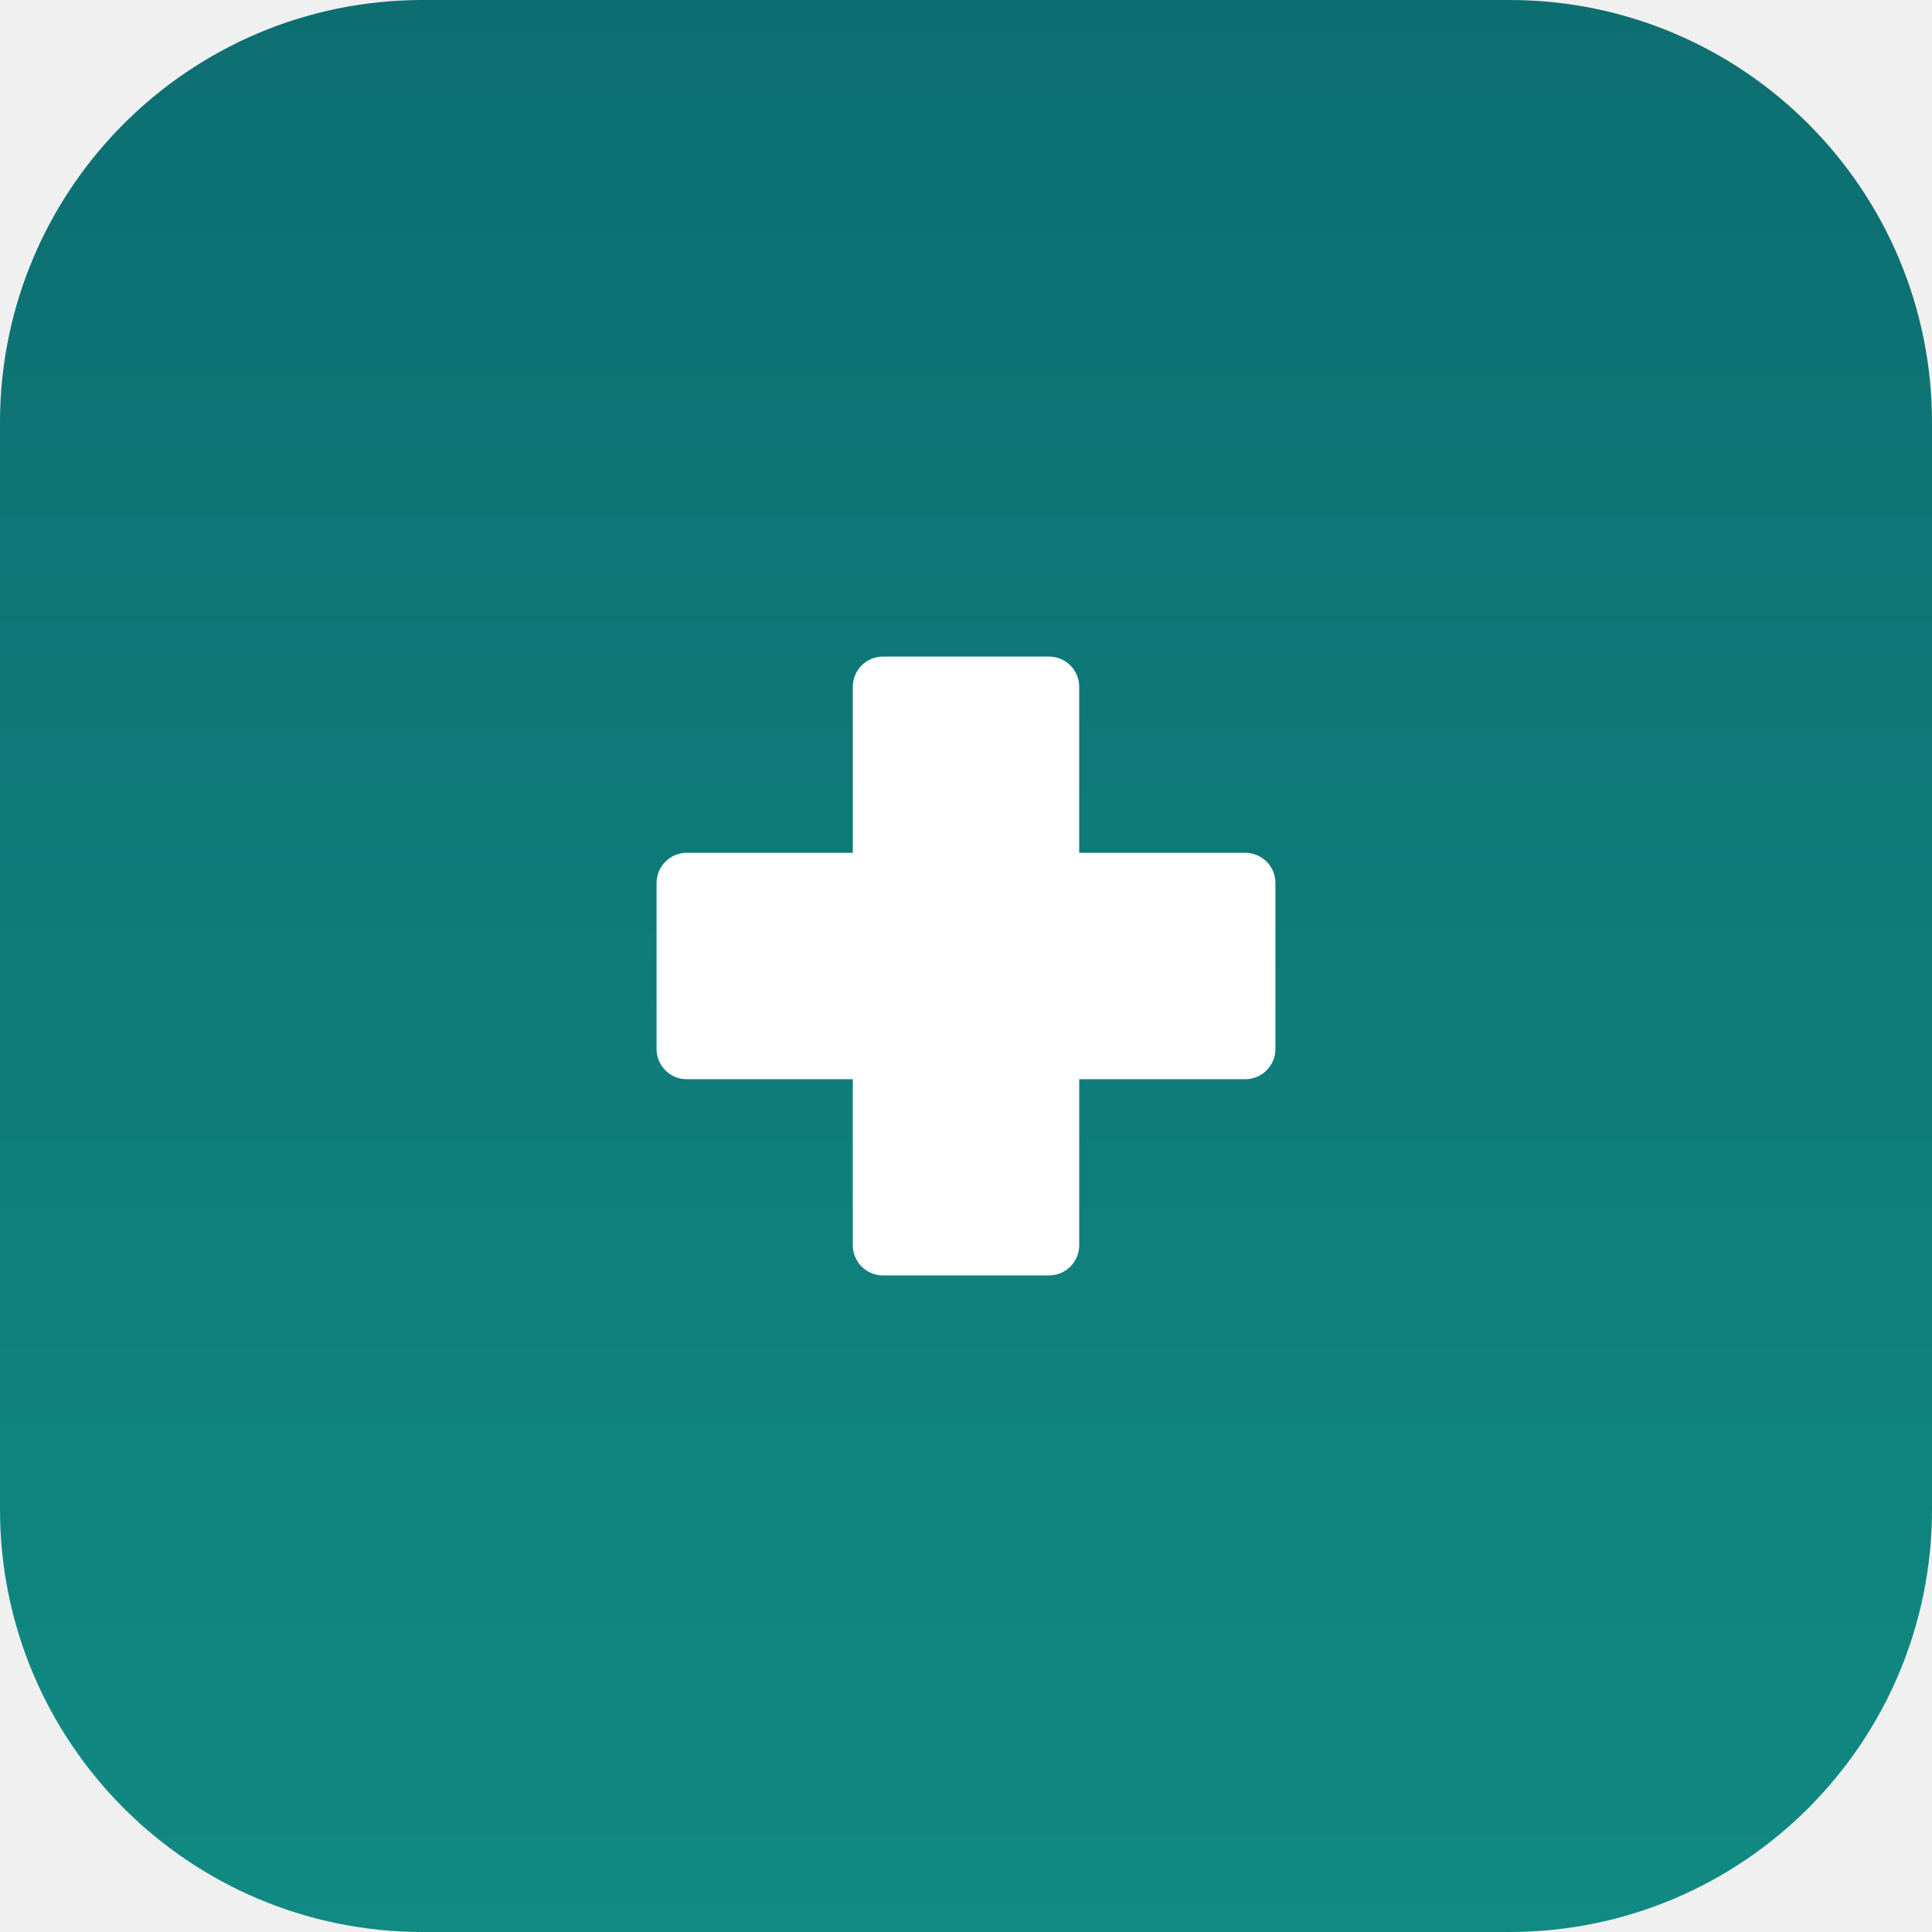
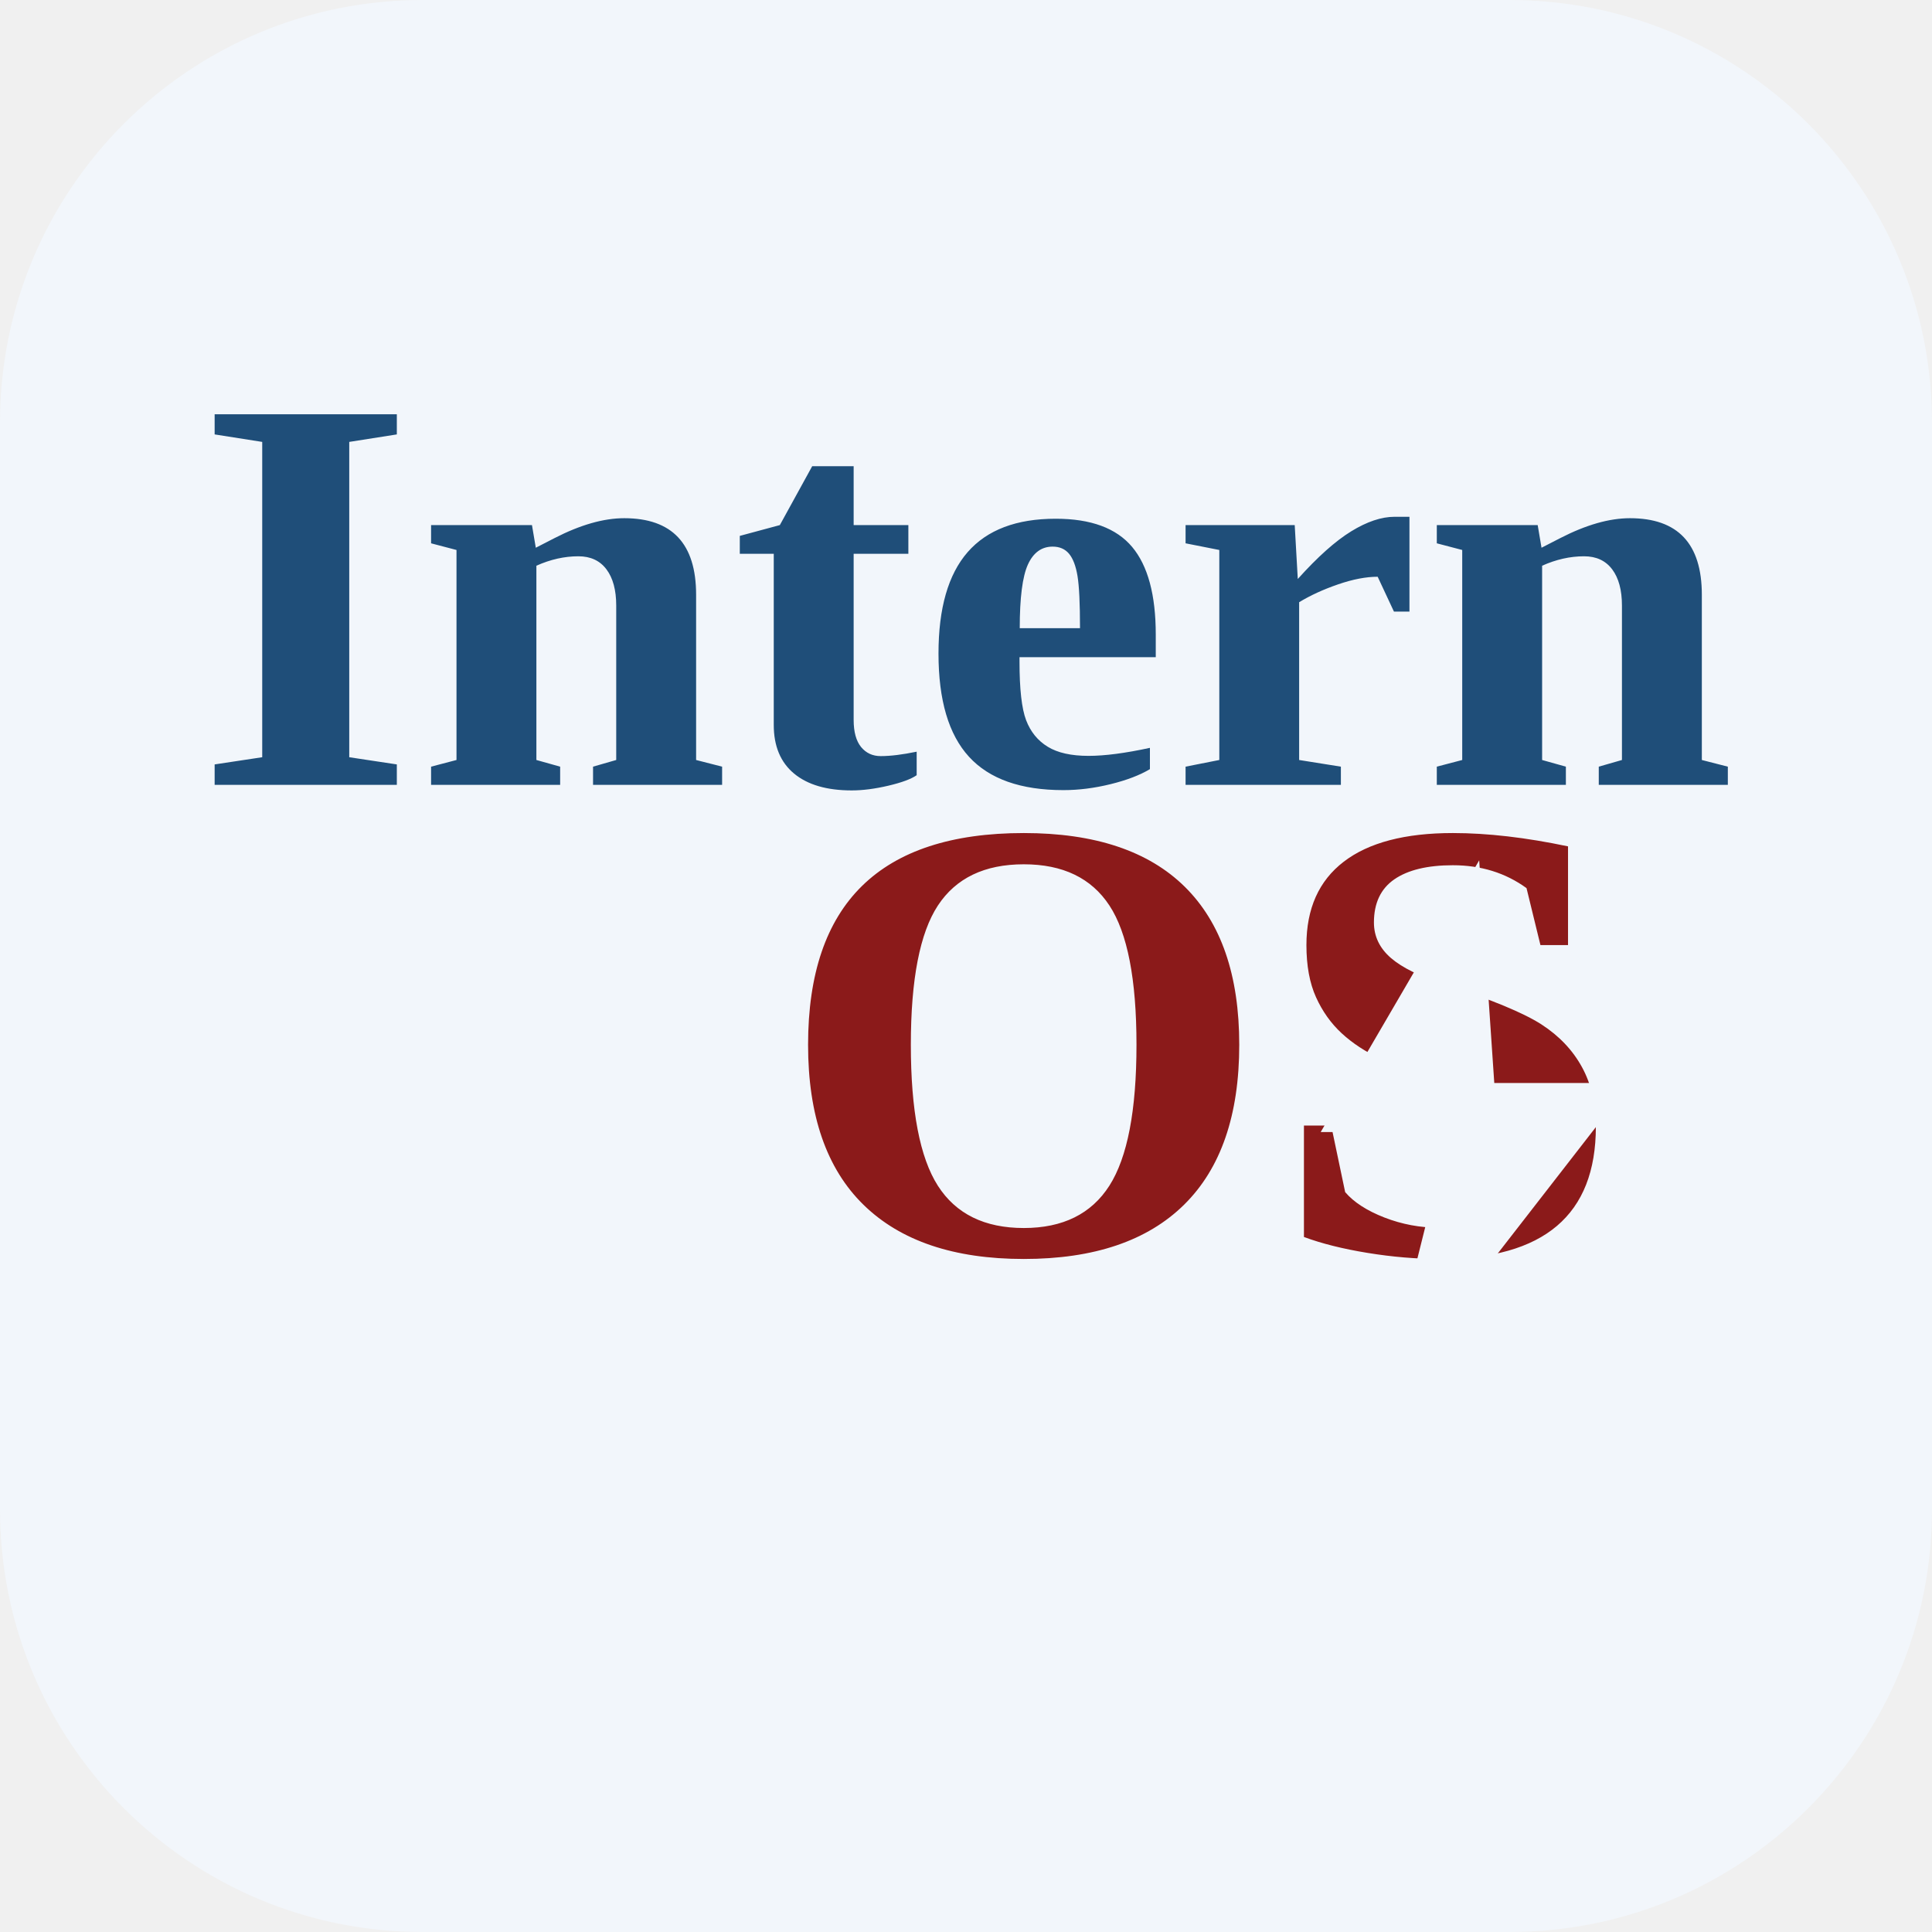
<svg xmlns="http://www.w3.org/2000/svg" viewBox="0 0 512 512" width="512" height="512">
-   <defs>
-     <linearGradient id="g" x1="0" y1="0" x2="0" y2="1">
-       <stop offset="0" stop-color="#0d6e71" />
-       <stop offset="1" stop-color="#108a82" />
-     </linearGradient>
-   </defs>
-   <rect x="0" y="0" width="512" height="512" rx="112" fill="url(#g)" />
-   <g fill="#ffffff">
-     <rect x="174" y="226" width="164" height="60" rx="8" />
-     <rect x="226" y="174" width="60" height="164" rx="8" />
+   <rect x="0" y="0" width="512" height="512" rx="112" fill="#f2f6fb" />
+   <g font-family="'Playfair Display', Georgia, 'Times New Roman', serif" font-weight="800">
+     <text x="256" y="208" text-anchor="middle" font-size="150" fill="#1f4e79">Intern</text>
+     <text x="318" y="332" text-anchor="middle" font-size="168" fill="#8b1a1a">OS</text>
  </g>
-   <path d="M64 400 h96 l24 -56 28 96 30 -150 26 110 22 -50 h128" fill="none" stroke="#7fffd4" stroke-width="10" stroke-linecap="round" stroke-linejoin="round" opacity="0.0" />
+   <polygon points="392,228 350,300 384,300 366,372 432,287 396,287" fill="#f2f6fb" />
</svg>
